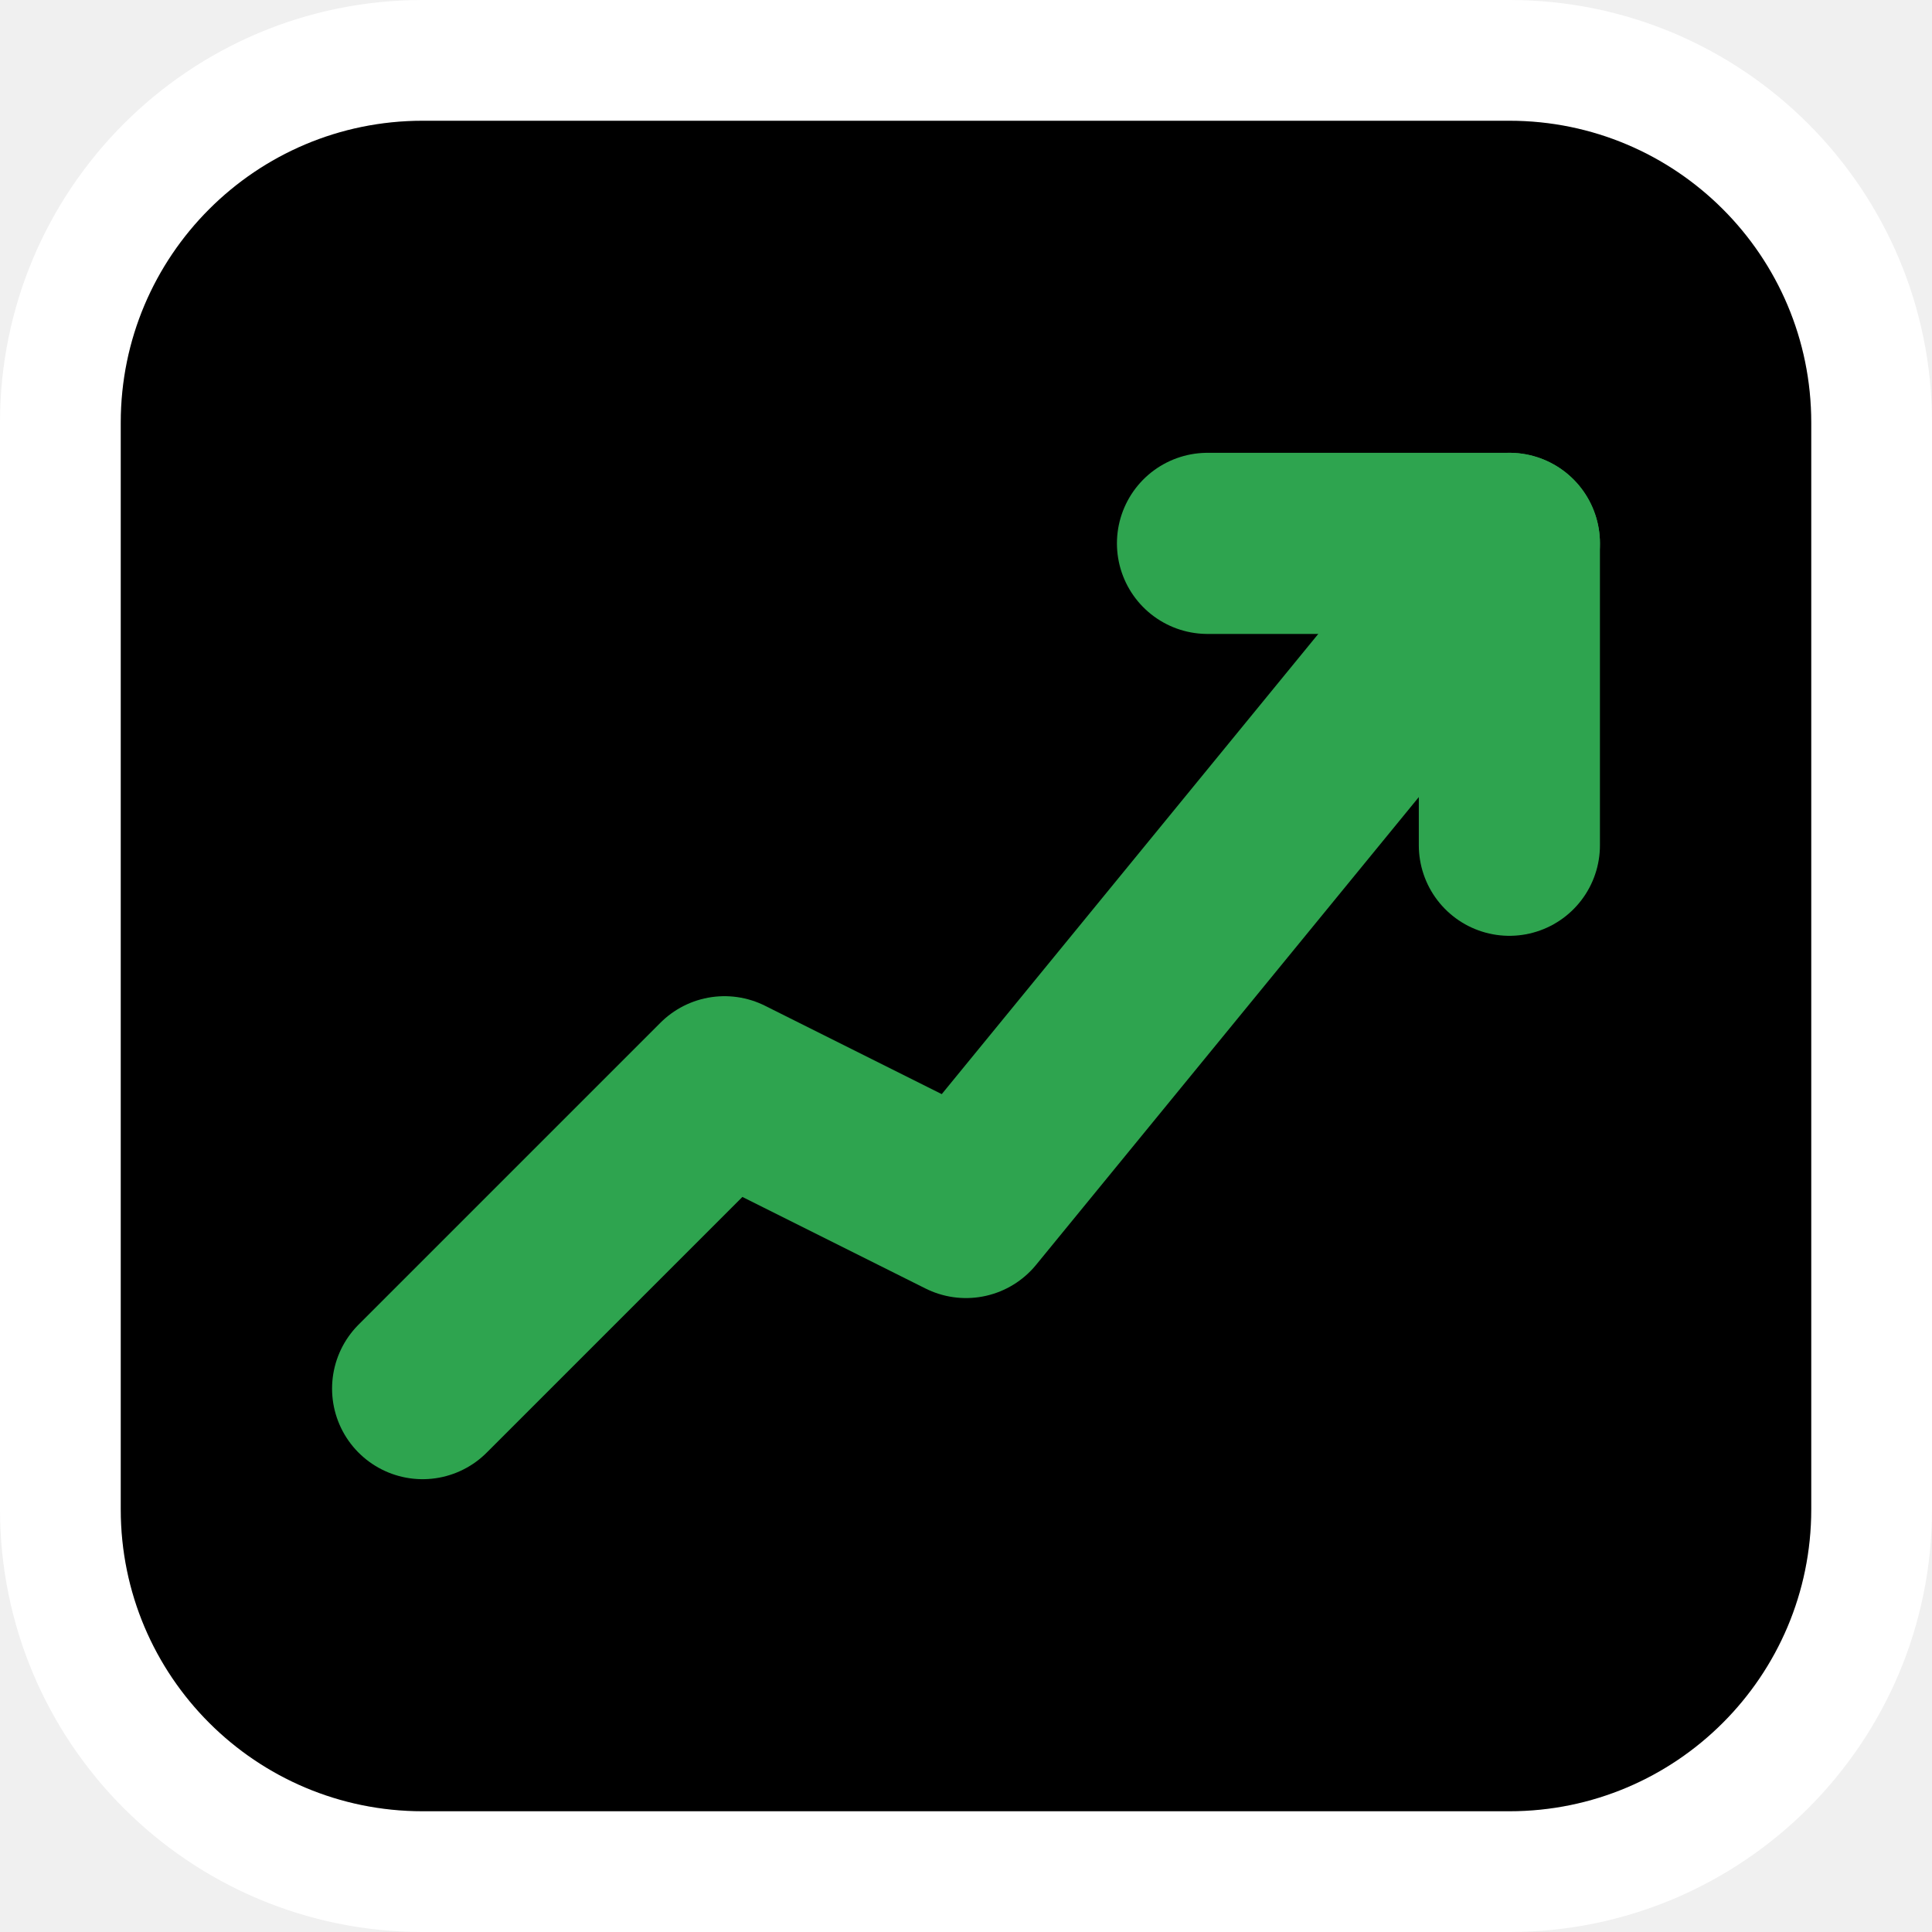
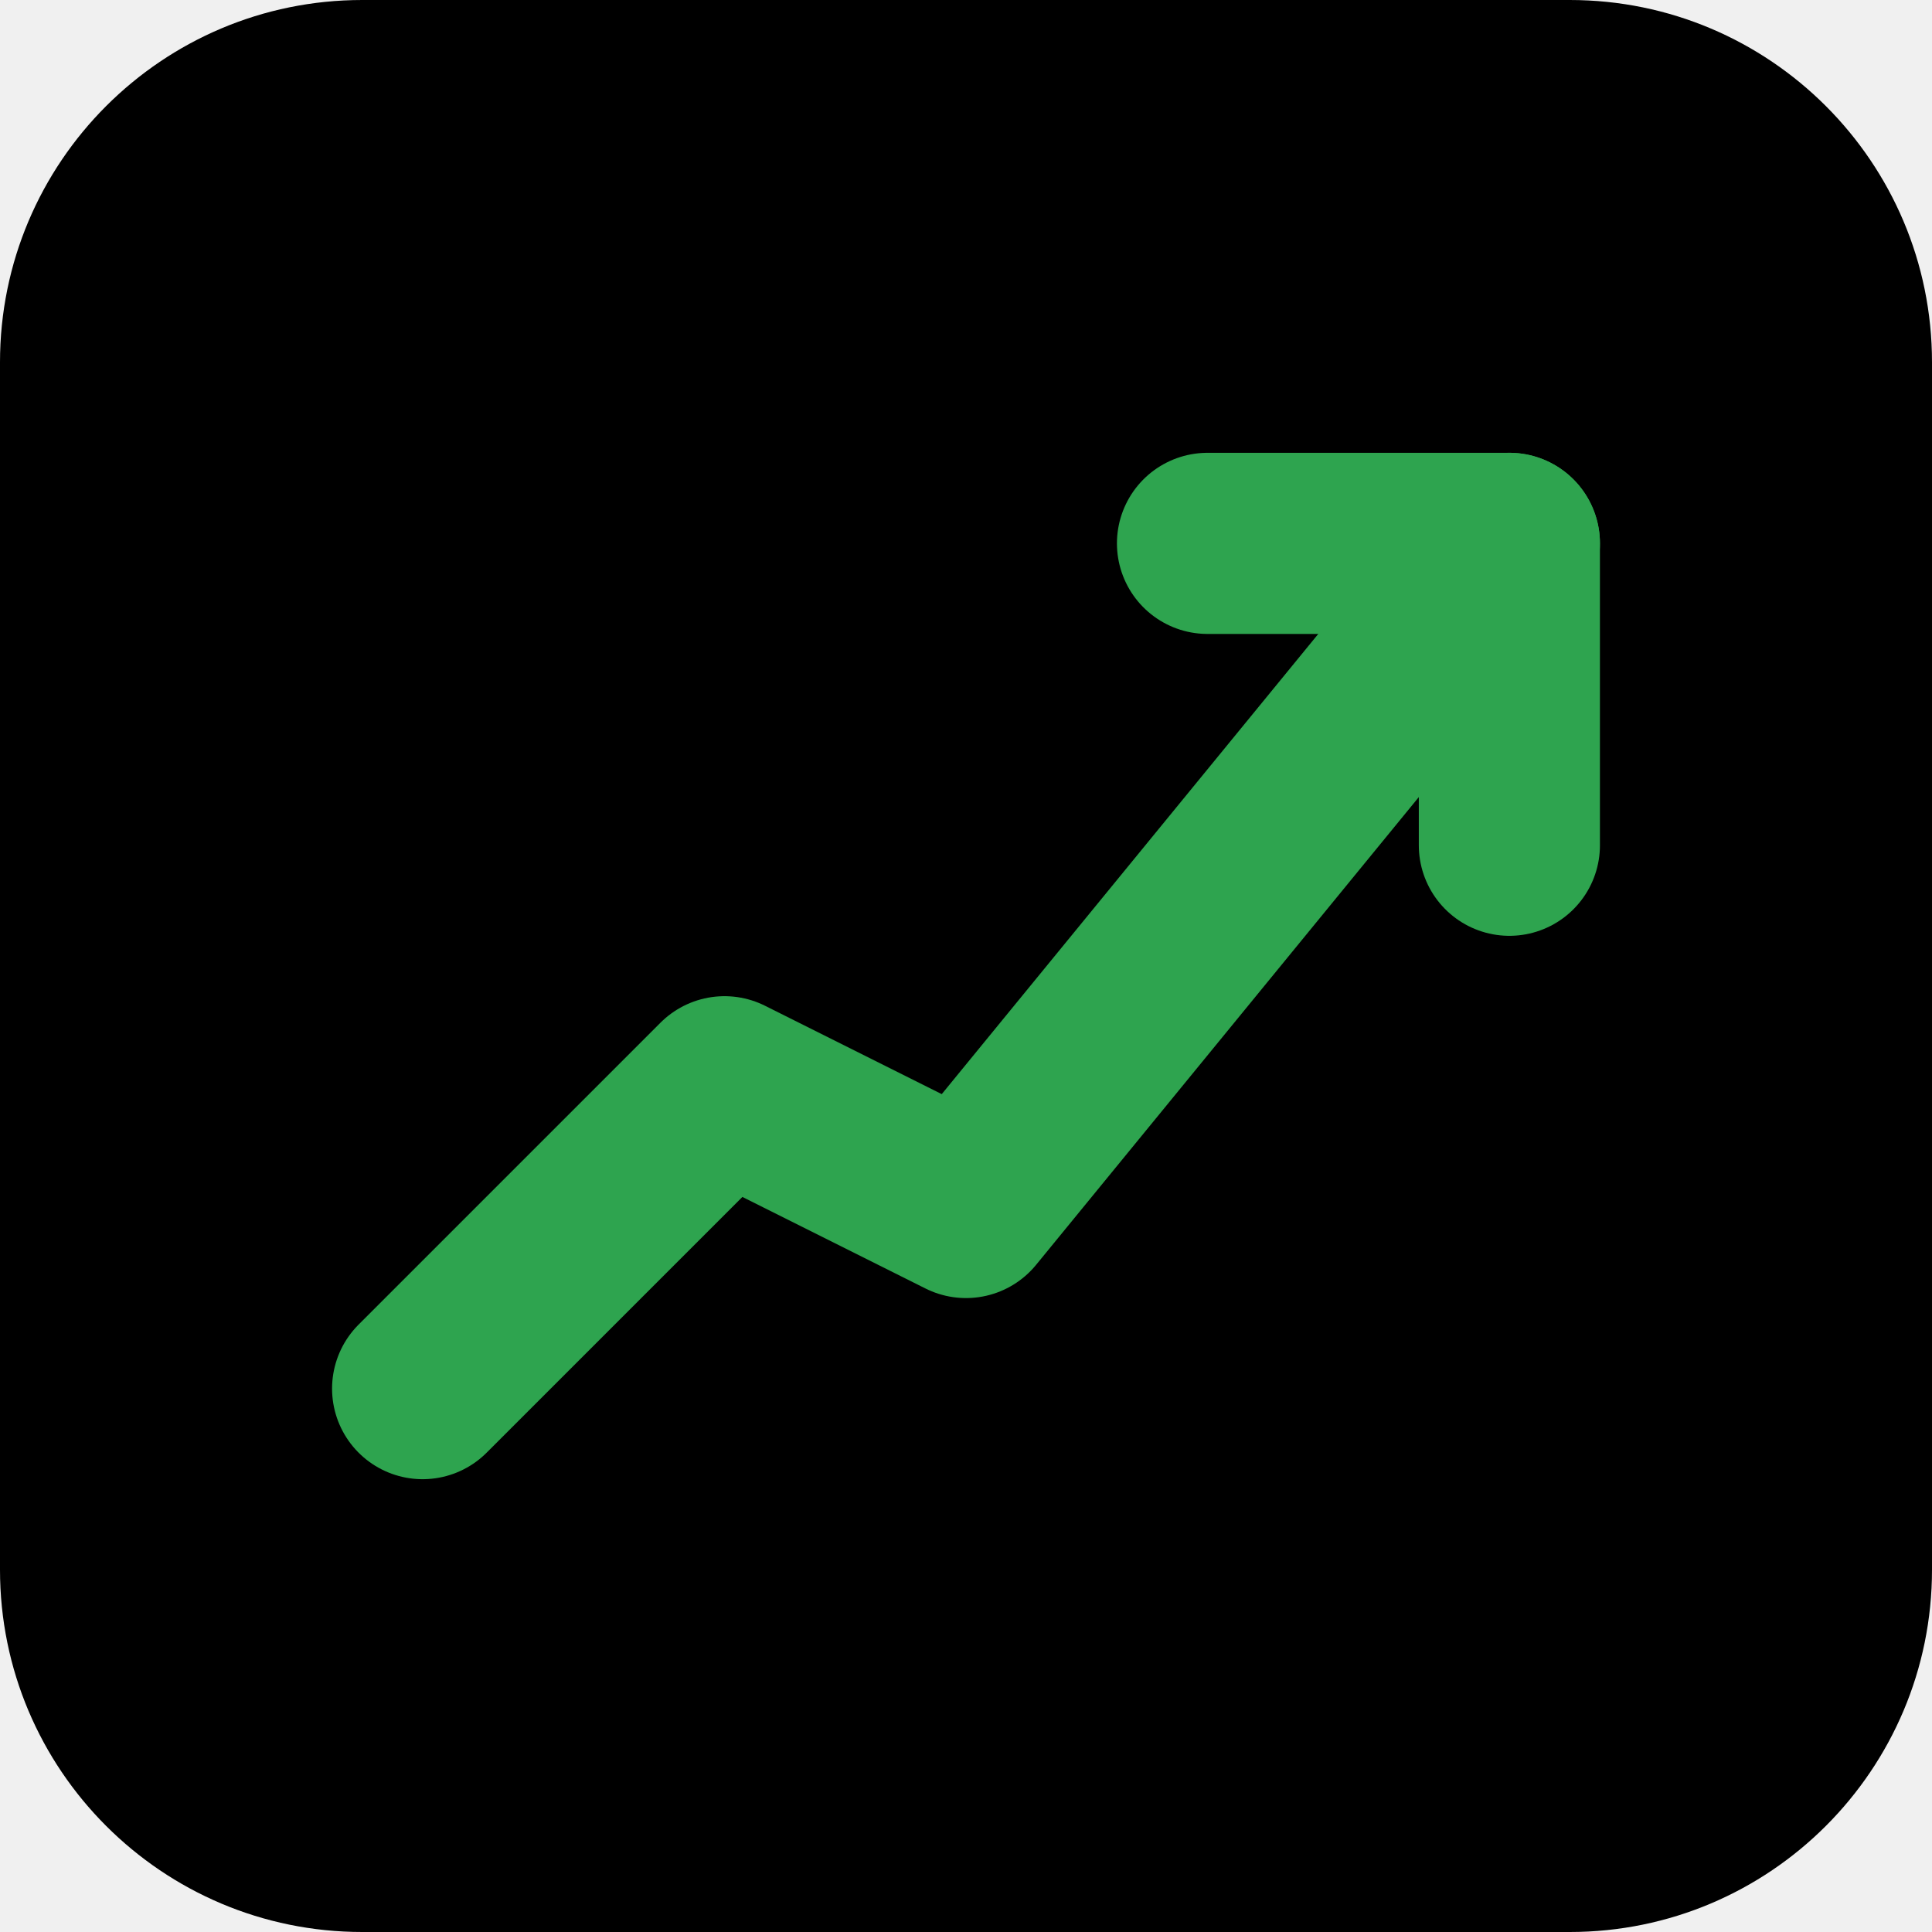
<svg xmlns="http://www.w3.org/2000/svg" viewBox="0 0 32 32">
-   <rect x="1" y="1" width="30" height="30" rx="6" fill="none" stroke="#ffffff" stroke-width="2" />
-   <rect x="2" y="2" width="28" height="28" rx="5" fill="#000000" />
+   <rect width="32" height="32" rx="6" fill="#000000" />
  <polyline points="7,23 12,18 16,20 25,9" stroke="#2ea44f" stroke-width="3" stroke-linecap="round" stroke-linejoin="round" fill="none" />
  <polyline points="20,9 25,9 25,14" stroke="#2ea44f" stroke-width="3" stroke-linecap="round" stroke-linejoin="round" fill="none" />
</svg>
